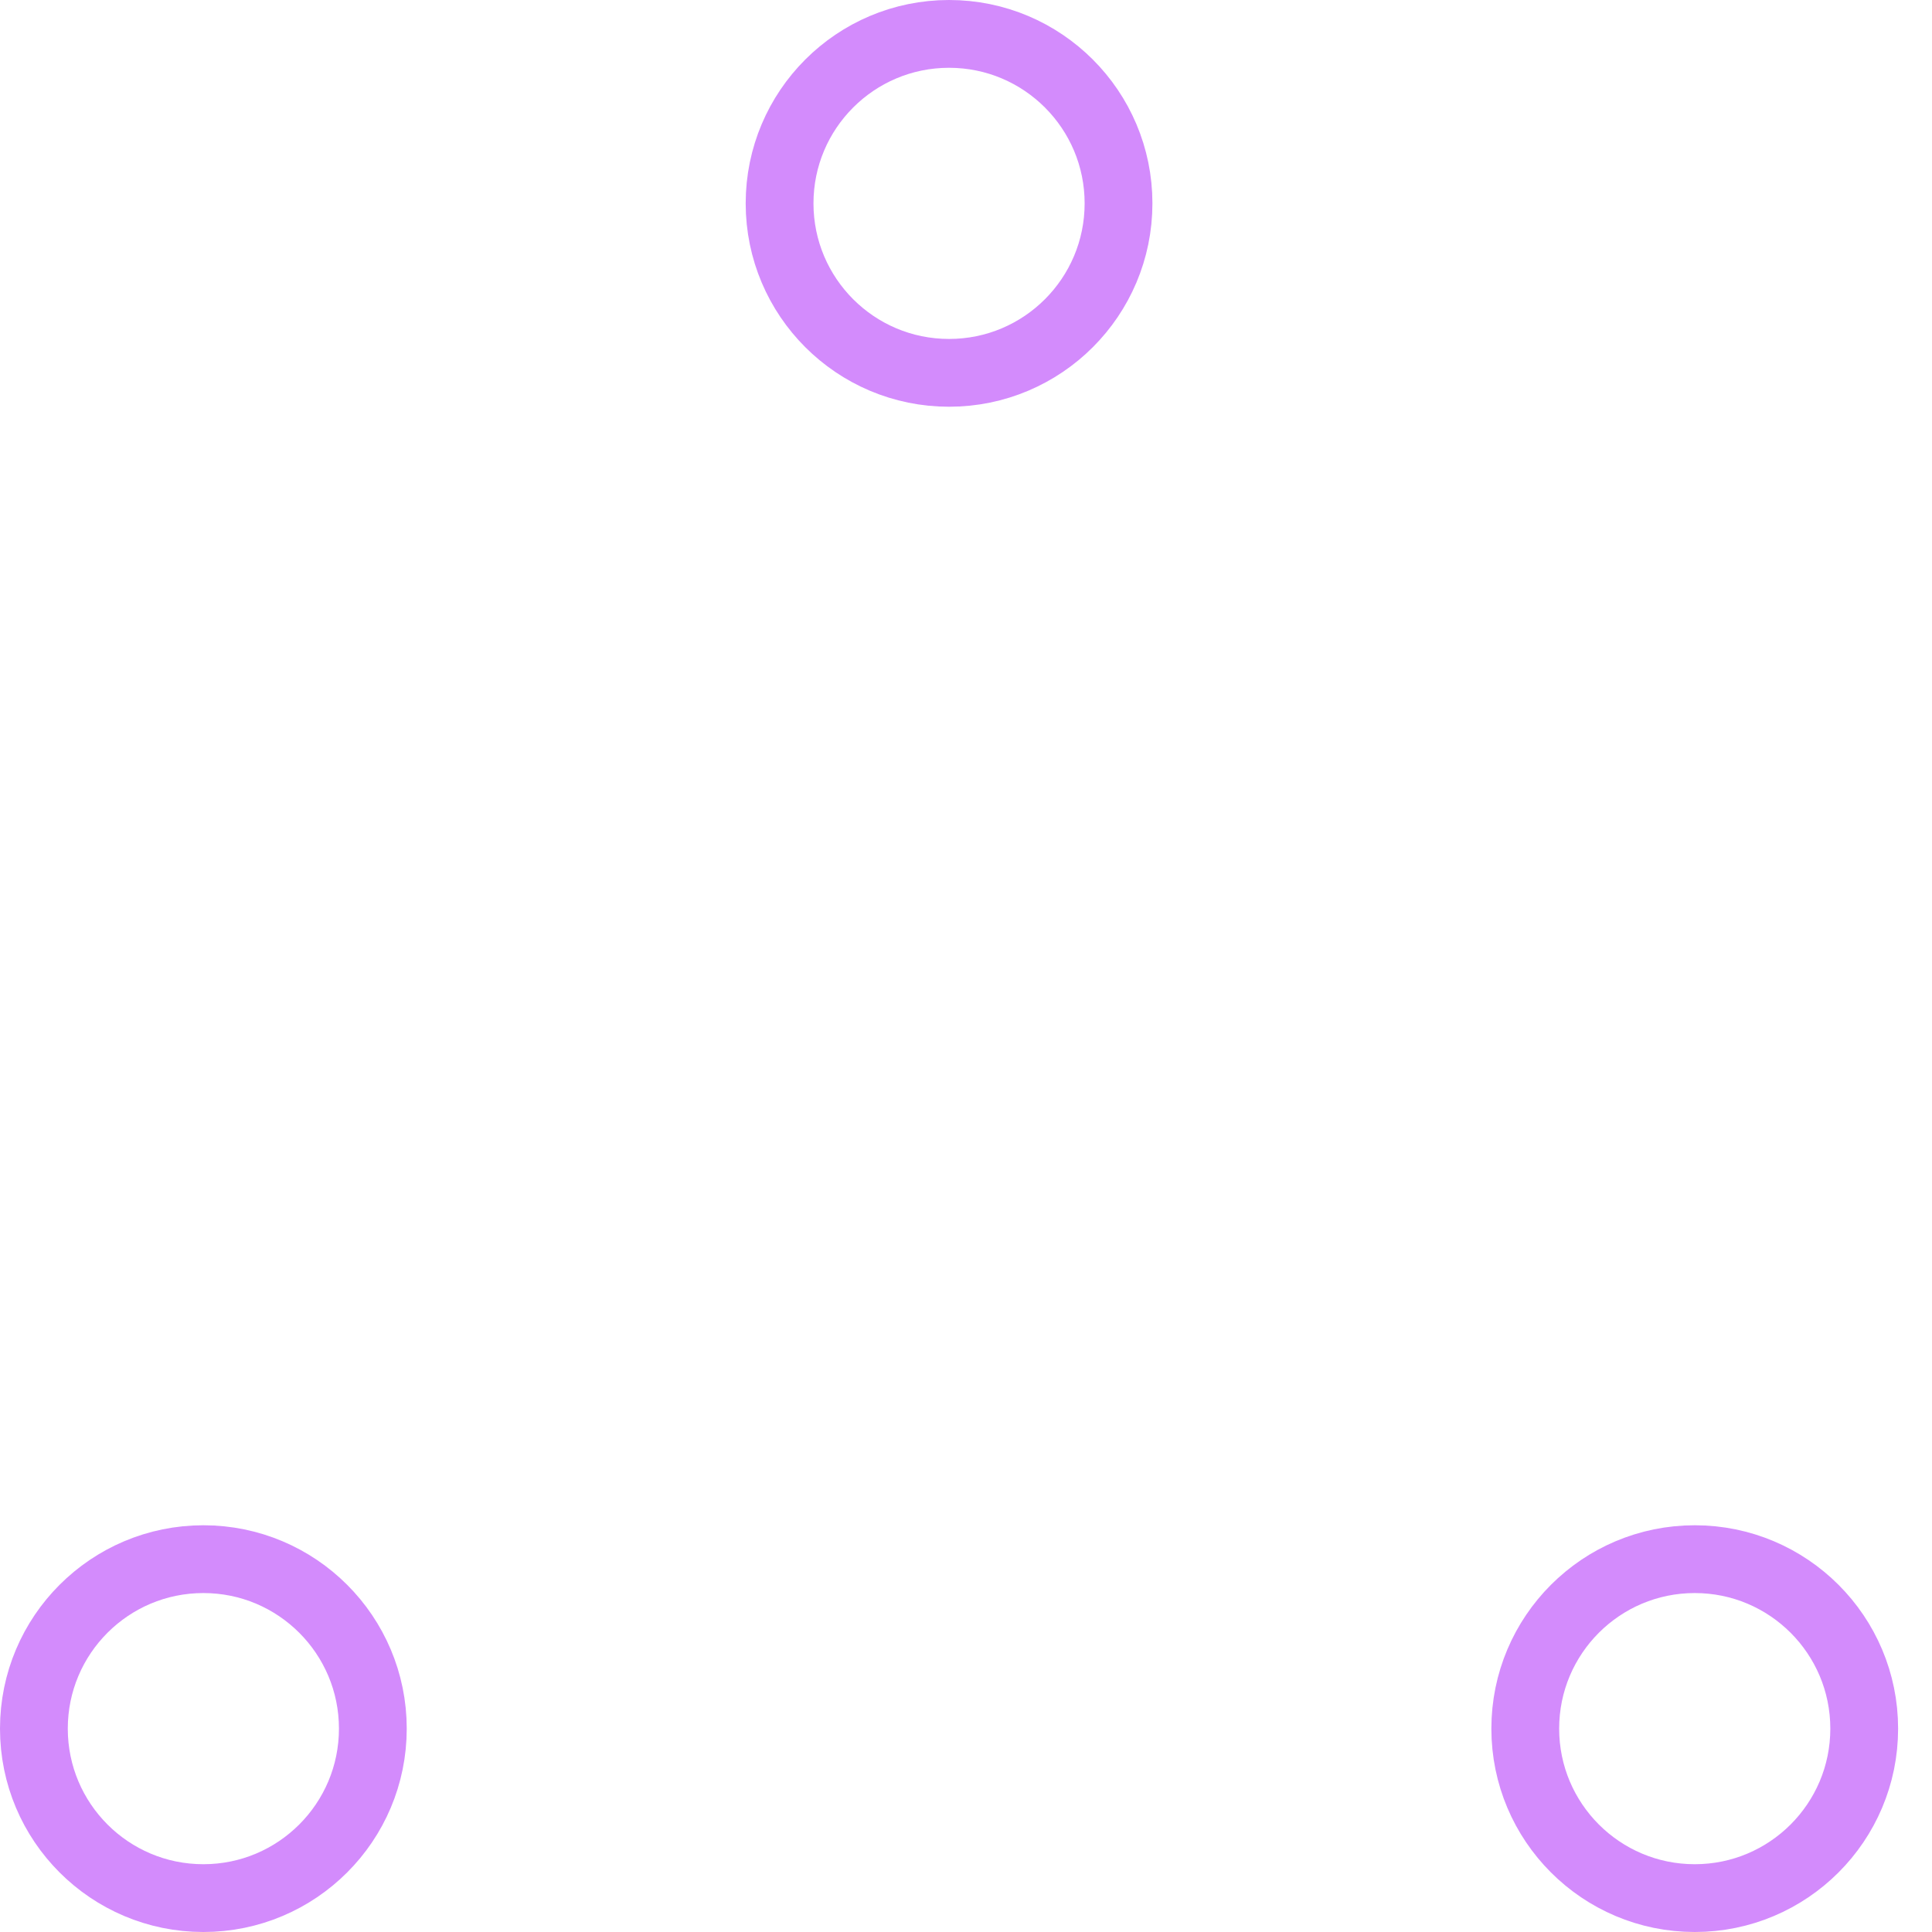
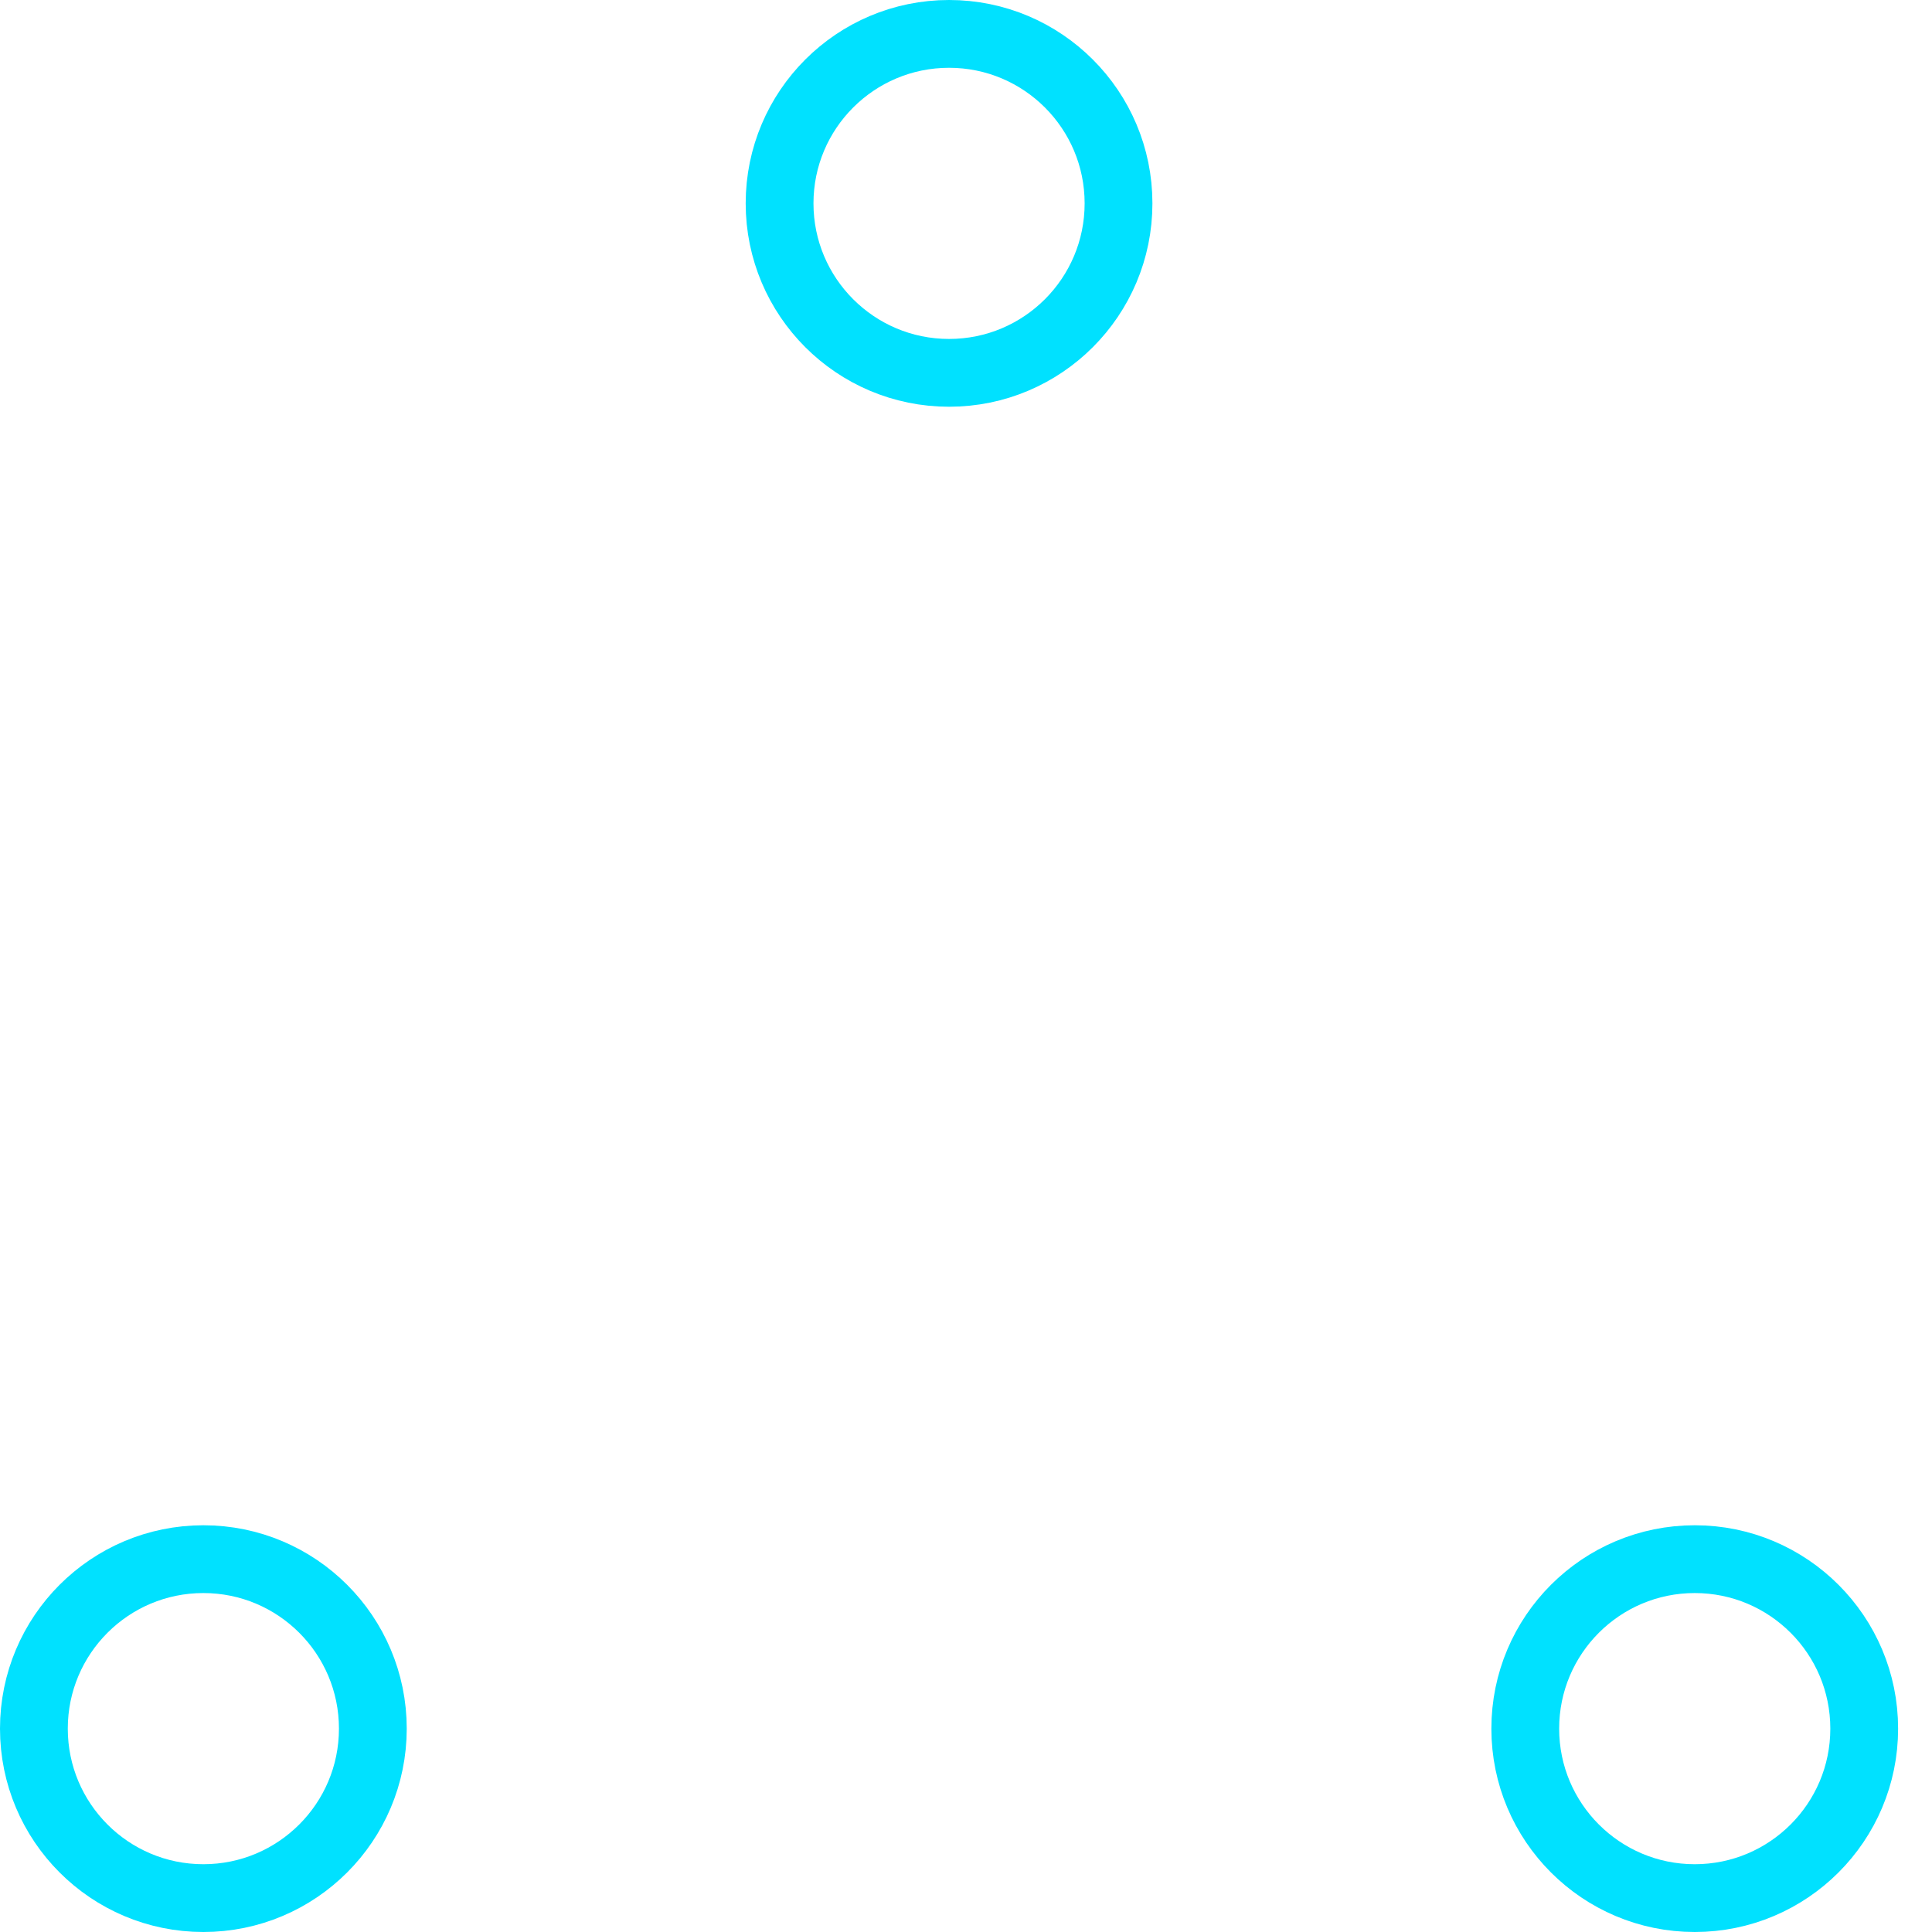
- <svg xmlns="http://www.w3.org/2000/svg" width="80" height="80" viewBox="0 0 57 57" stroke="#d38bfc">
+ <svg xmlns="http://www.w3.org/2000/svg" width="80" height="80" viewBox="0 0 57 57" stroke="#00e1ff">
  <g fill="none" fill-rule="evenodd">
    <g transform="translate(1 1)" stroke-width="2">
      <circle cx="5" cy="50" r="5">
        <animate attributeName="cy" begin="0s" dur="2.2s" values="50;5;50;50" calcMode="linear" repeatCount="indefinite" />
        <animate attributeName="cx" begin="0s" dur="2.2s" values="5;27;49;5" calcMode="linear" repeatCount="indefinite" />
      </circle>
      <circle cx="27" cy="5" r="5">
        <animate attributeName="cy" begin="0s" dur="2.2s" from="5" to="5" values="5;50;50;5" calcMode="linear" repeatCount="indefinite" />
        <animate attributeName="cx" begin="0s" dur="2.2s" from="27" to="27" values="27;49;5;27" calcMode="linear" repeatCount="indefinite" />
      </circle>
      <circle cx="49" cy="50" r="5">
        <animate attributeName="cy" begin="0s" dur="2.2s" values="50;50;5;50" calcMode="linear" repeatCount="indefinite" />
        <animate attributeName="cx" from="49" to="49" begin="0s" dur="2.2s" values="49;5;27;49" calcMode="linear" repeatCount="indefinite" />
      </circle>
    </g>
  </g>
</svg>
